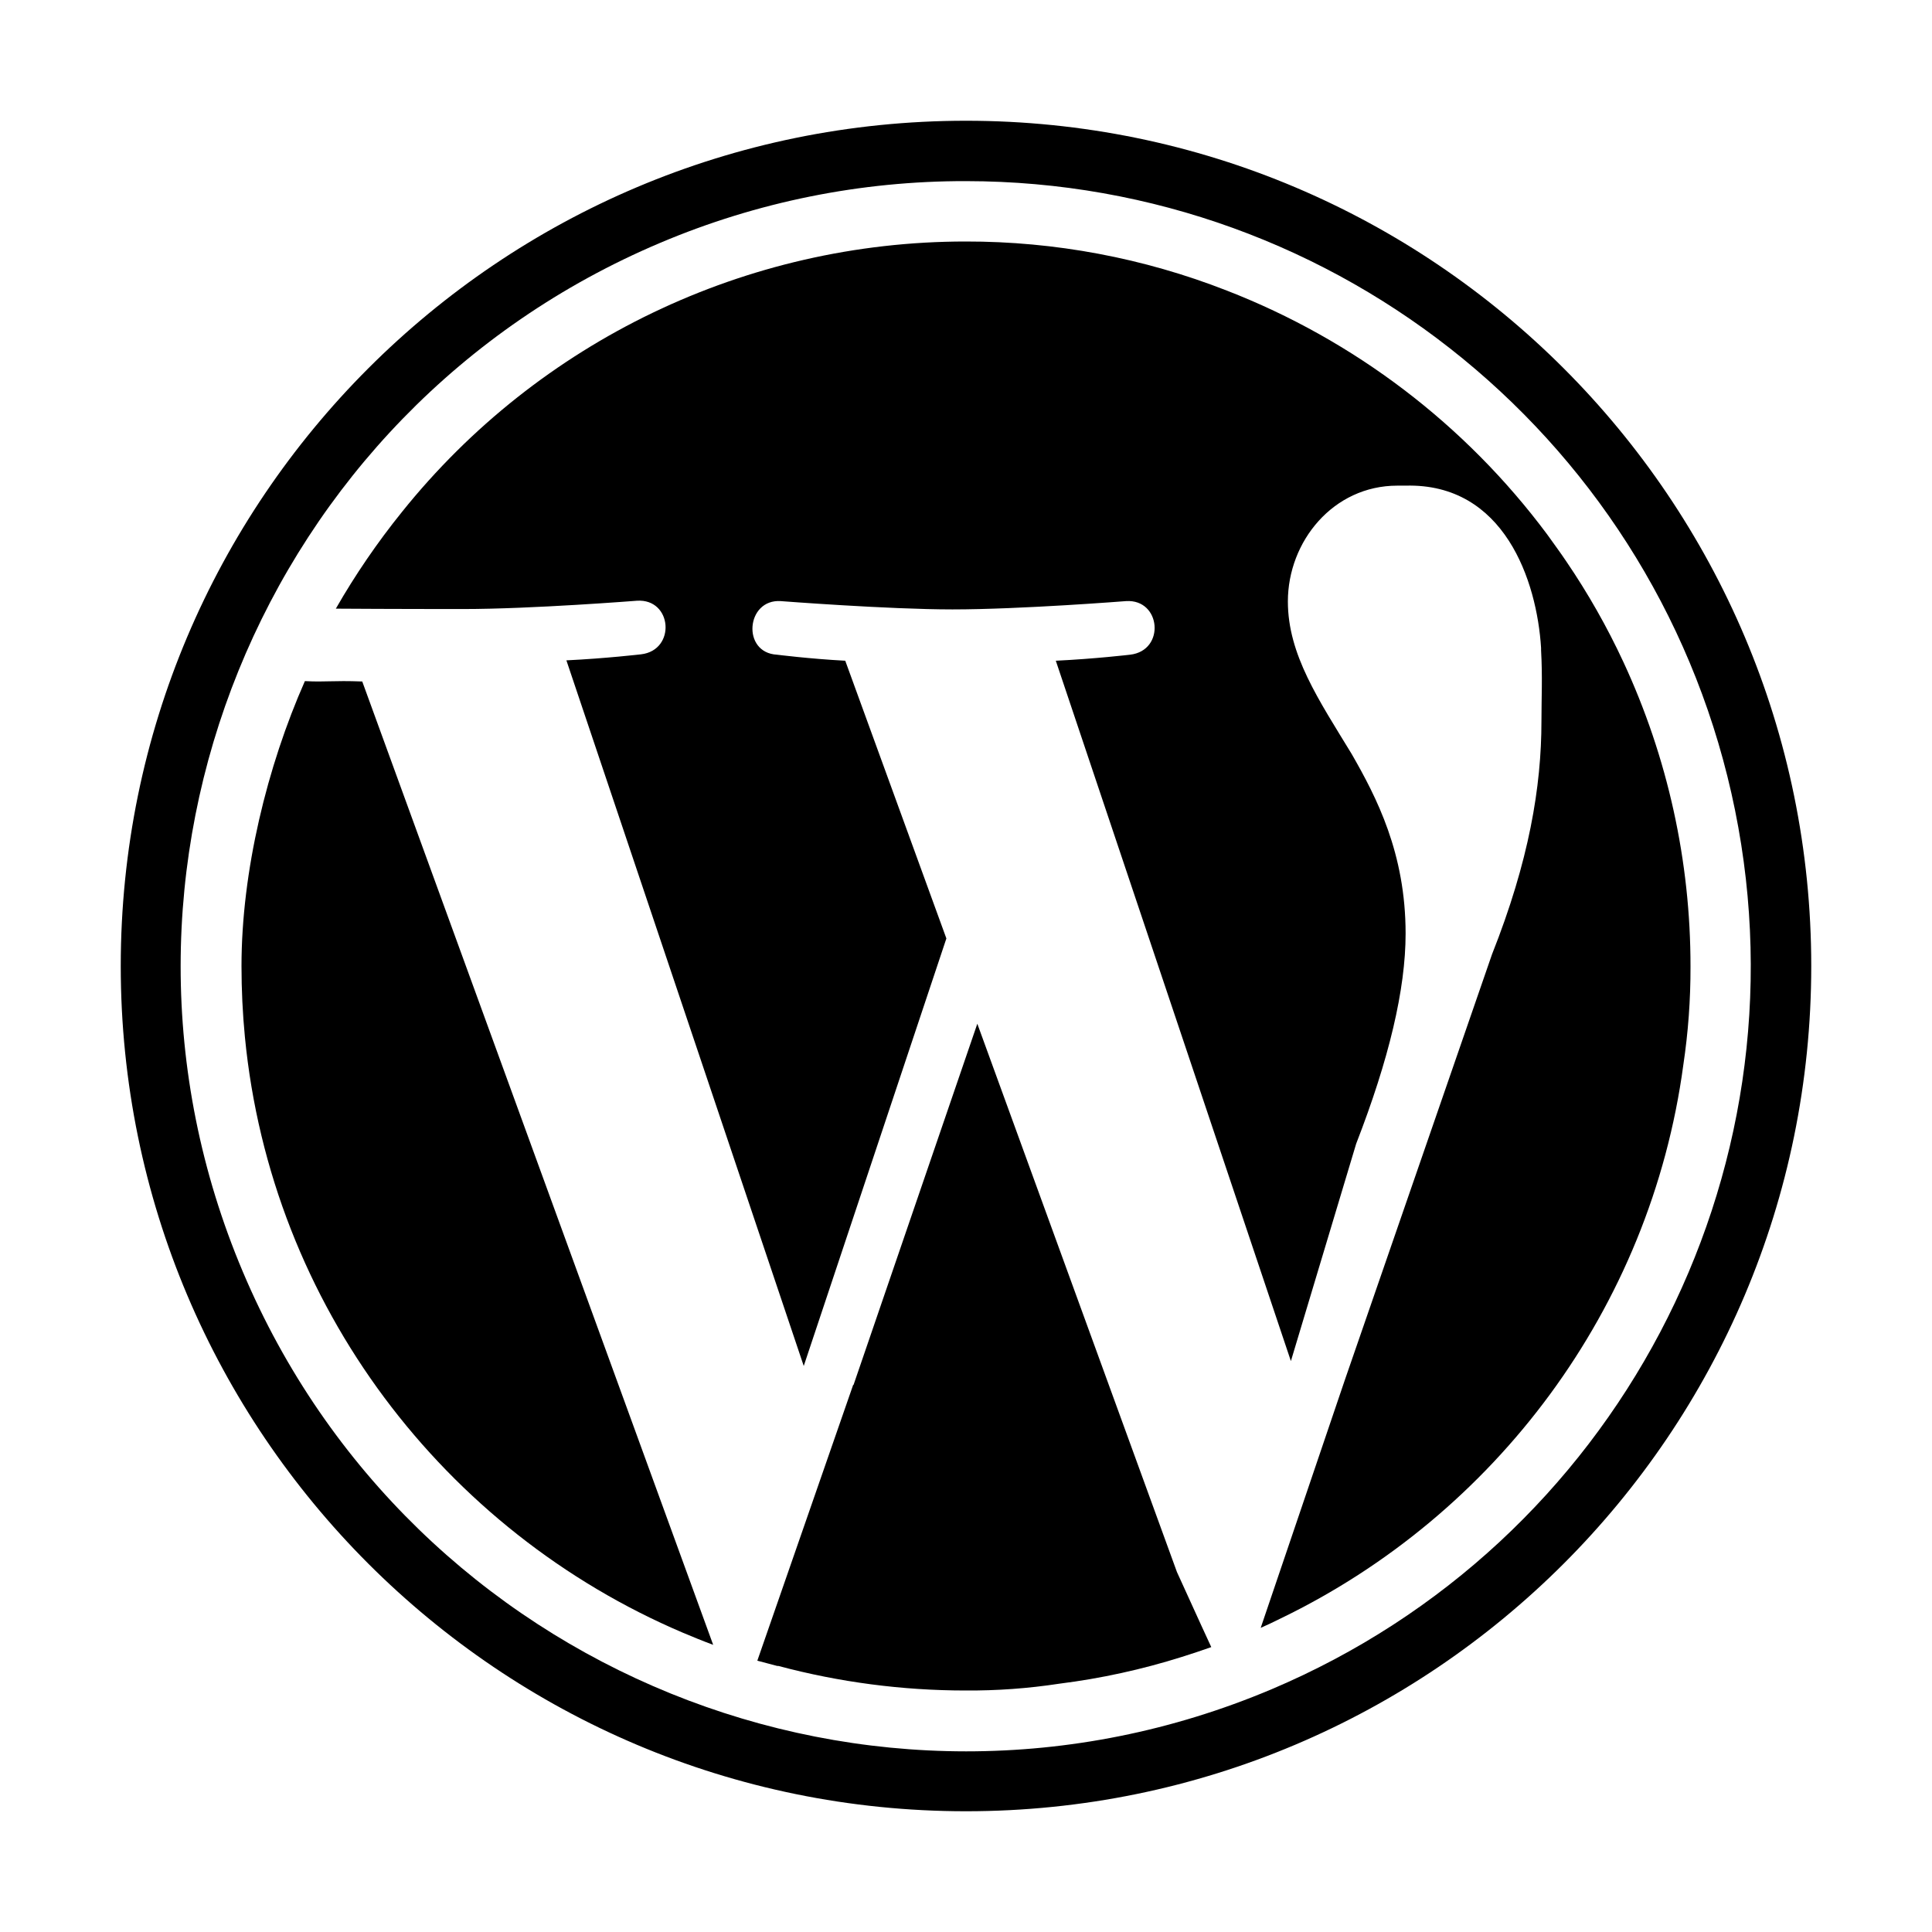
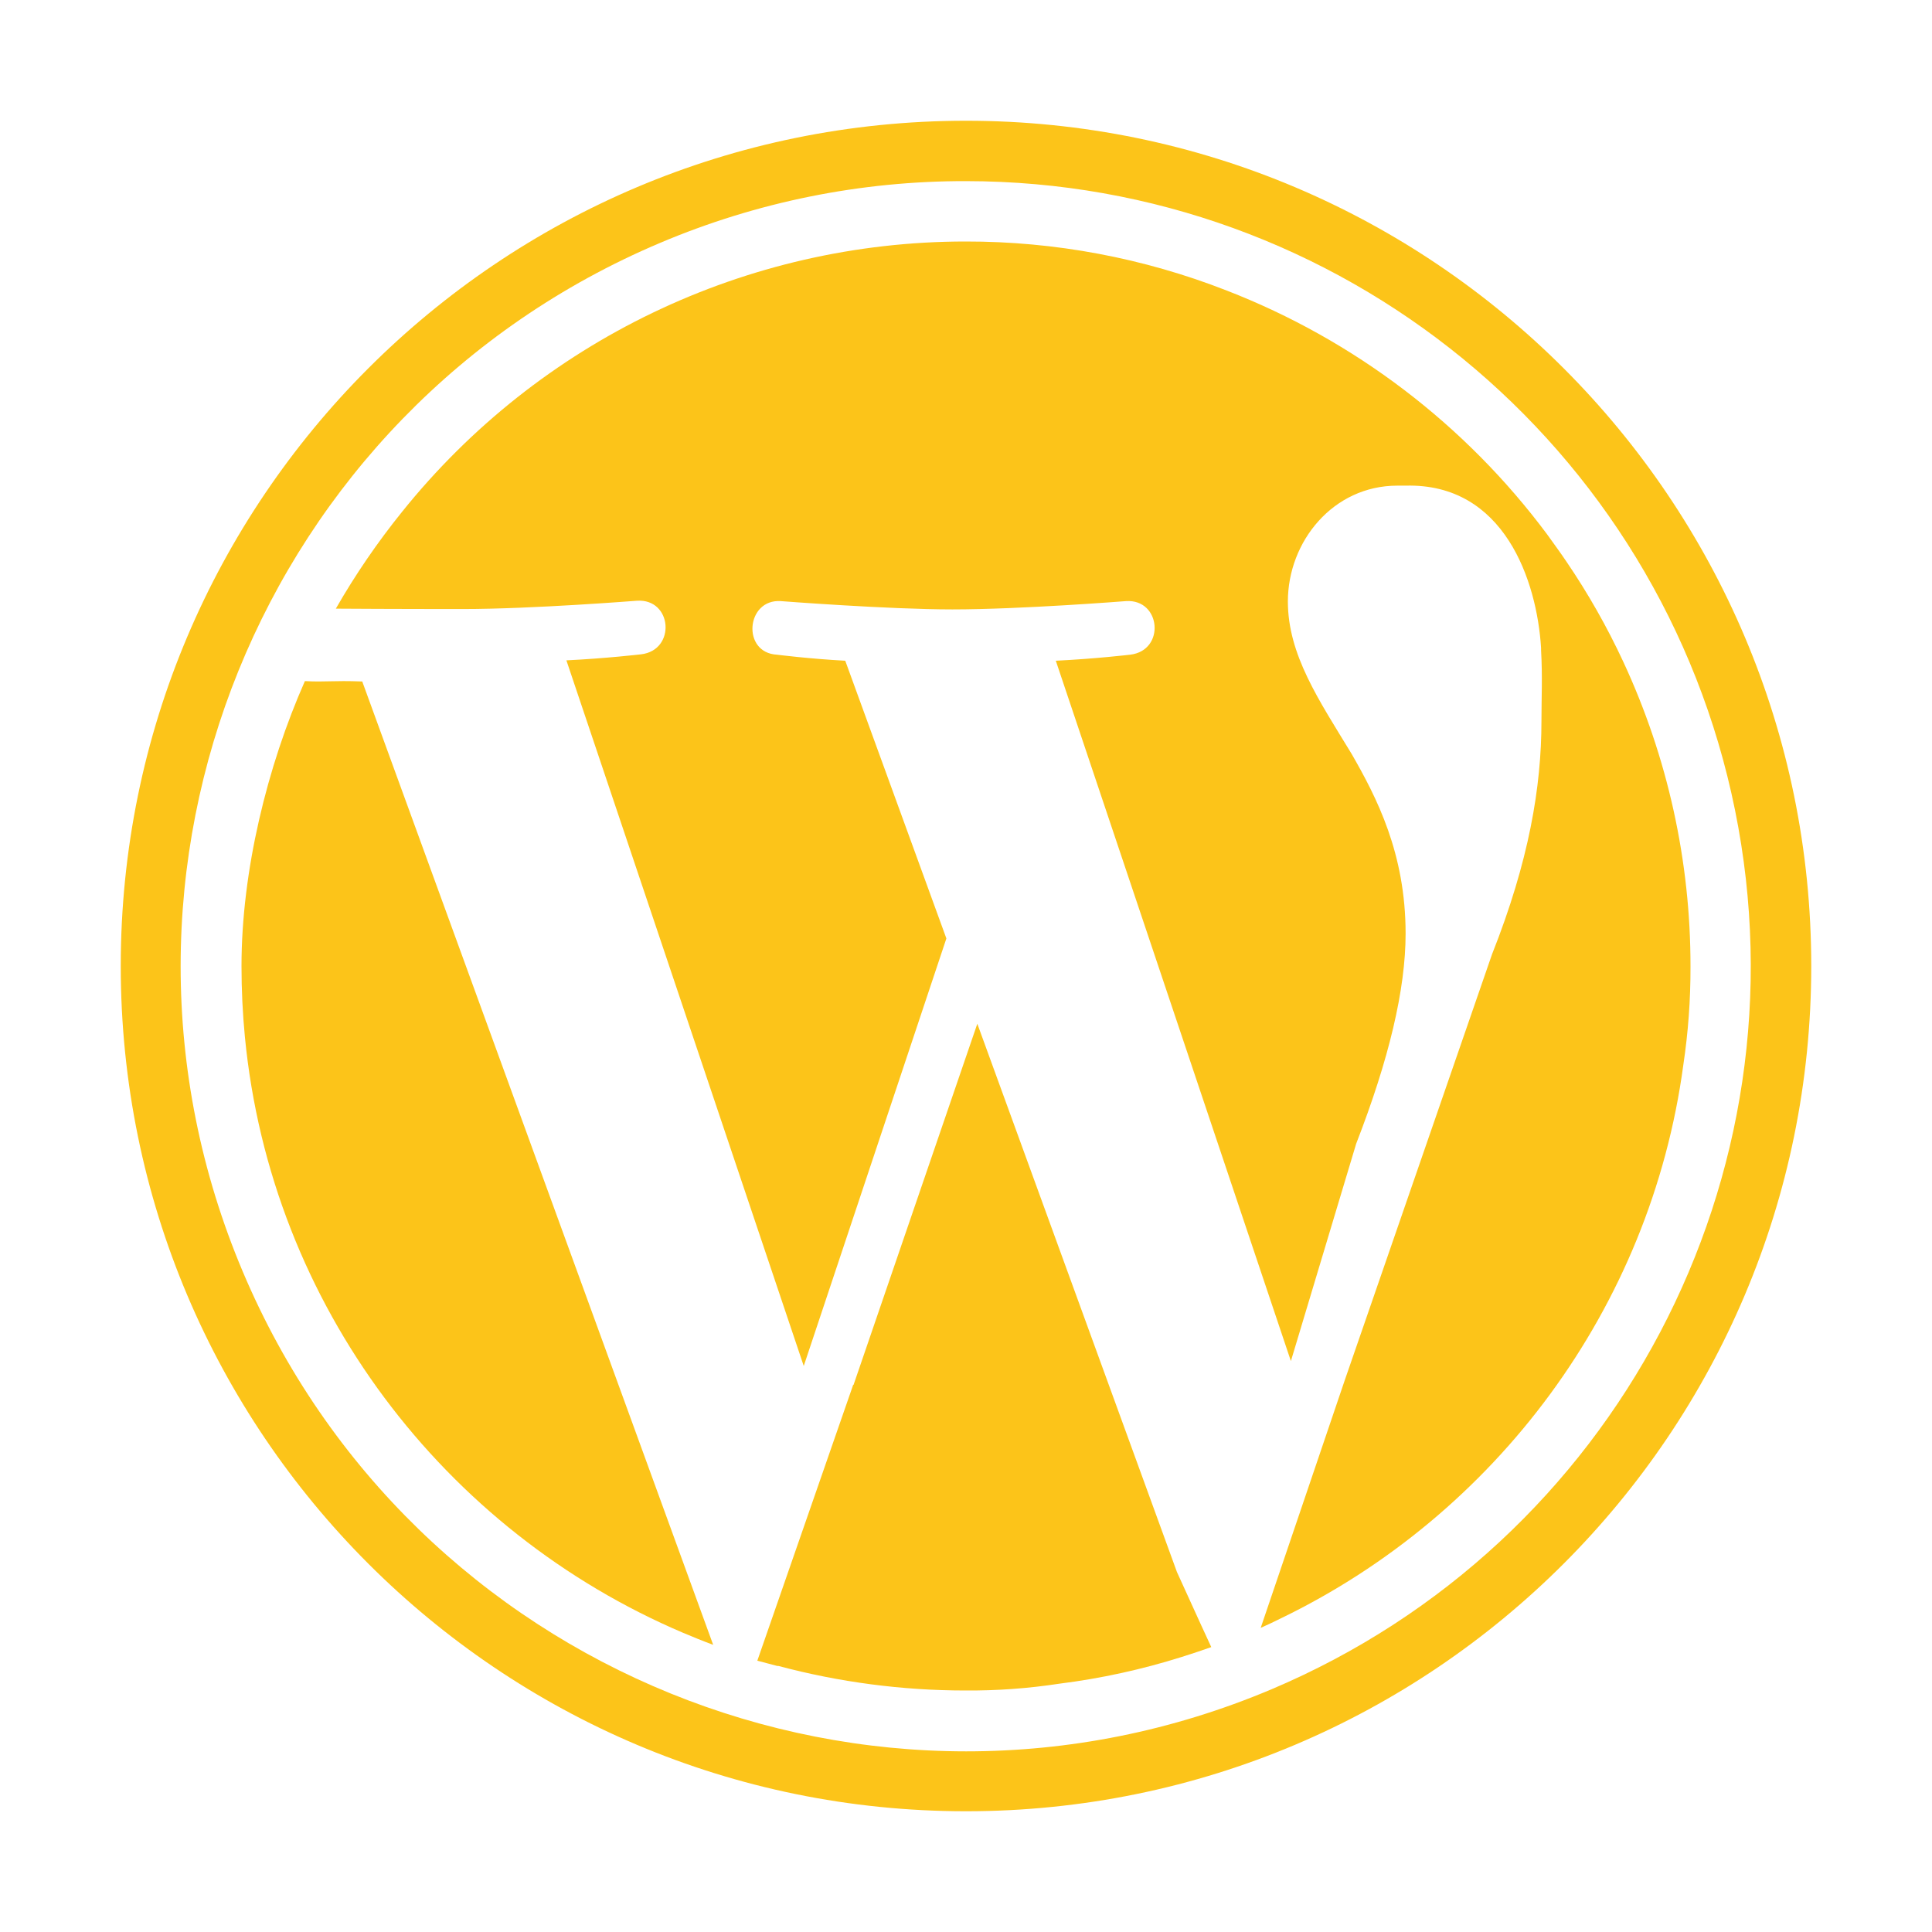
<svg xmlns="http://www.w3.org/2000/svg" class="ionicon" viewBox="0 0 512 512">
-   <path d="M259 271.3L226.2 367h-.1l-25.4 73.1c1.8.5 3.5.9 5.3 1.4h.3a192.51 192.51 0 0049.5 6.5 157 157 0 0024.9-1.8 184.3 184.3 0 0032.5-7.1c2.6-.8 5.2-1.7 7.8-2.6-2.8-6-8.8-19.3-9.1-19.9zM80.8 180.5C70.8 203.1 64 230.9 64 256c0 6.3.3 12.6.9 18.8 6.9 71.2 52.9 131 116.1 157.9 2.6 1.1 5.3 2.2 8 3.2L96 180.6c-8-.3-9.5.2-15.2-.1z" />
-   <path d="M430.2 175.4a188 188 0 00-15.1-26.6c-1.6-2.4-3.4-4.8-5.1-7.2A193 193 0 00325.1 77a189.2 189.2 0 00-69.2-13 191.51 191.51 0 00-149.4 71.7A196 196 0 0089 161.3c14.2.1 31.8.1 33.8.1 18.1 0 46-2.2 46-2.2 9.4-.6 10.4 13.1 1.1 14.2 0 0-9.4 1.1-19.8 1.6L213 362l37.8-113.3-26.8-73.6c-9.4-.5-18.1-1.6-18.1-1.6-9.4-.5-8.2-14.8 1-14.2 0 0 28.5 2.2 45.5 2.2 18.1 0 46-2.2 46-2.2 9.3-.6 10.5 13.1 1.1 14.2 0 0-9.3 1.1-19.7 1.6l62.3 185.6 17.3-57.6c8.7-22.4 13.1-40.9 13.1-55.7 0-21.3-7.7-36.1-14.3-47.6-8.7-14.3-16.9-26.3-16.9-40.4 0-15.9 12-30.7 29-30.7h2.2c26.2-.7 34.8 25.3 35.9 43v.6c.4 7.2.1 12.5.1 18.8 0 17.4-3.3 37.1-13.1 61.8l-39 112.8-22.3 65.7c1.8-.8 3.5-1.6 5.3-2.5 56.7-27.4 98-82 106.7-146.7a172.07 172.07 0 001.9-26 191.11 191.11 0 00-17.8-80.8z" />
-   <path d="M256 48a208.06 208.06 0 0181 399.66A208.06 208.06 0 01175 64.34 206.7 206.7 0 01256 48m0-16C132.29 32 32 132.29 32 256s100.29 224 224 224 224-100.29 224-224S379.71 32 256 32z" />
+   <path d="M259 271.3L226.2 367h-.1l-25.4 73.1c1.8.5 3.5.9 5.3 1.4h.3a192.51 192.51 0 0049.5 6.5 157 157 0 0024.9-1.8 184.3 184.3 0 0032.5-7.1c2.6-.8 5.2-1.7 7.8-2.6-2.8-6-8.8-19.3-9.1-19.9zM80.8 180.5C70.8 203.1 64 230.9 64 256c0 6.3.3 12.6.9 18.8 6.9 71.2 52.9 131 116.1 157.9 2.6 1.1 5.3 2.2 8 3.2L96 180.6c-8-.3-9.5.2-15.2-.1z" fill="#fcc419" />
+   <path d="M430.2 175.4a188 188 0 00-15.1-26.6c-1.6-2.4-3.4-4.8-5.1-7.2A193 193 0 00325.1 77a189.2 189.2 0 00-69.2-13 191.51 191.51 0 00-149.4 71.7A196 196 0 0089 161.3c14.2.1 31.8.1 33.8.1 18.1 0 46-2.2 46-2.2 9.4-.6 10.4 13.1 1.1 14.2 0 0-9.4 1.1-19.8 1.6L213 362l37.8-113.3-26.8-73.6c-9.4-.5-18.1-1.6-18.1-1.6-9.4-.5-8.2-14.8 1-14.2 0 0 28.5 2.2 45.5 2.2 18.1 0 46-2.2 46-2.2 9.3-.6 10.5 13.1 1.1 14.2 0 0-9.3 1.1-19.7 1.6l62.3 185.6 17.3-57.6c8.7-22.4 13.1-40.9 13.1-55.7 0-21.3-7.7-36.1-14.3-47.6-8.7-14.3-16.9-26.3-16.9-40.4 0-15.9 12-30.7 29-30.7h2.2c26.2-.7 34.8 25.3 35.9 43v.6c.4 7.2.1 12.5.1 18.8 0 17.4-3.3 37.1-13.1 61.8l-39 112.8-22.3 65.7c1.8-.8 3.5-1.6 5.3-2.5 56.7-27.4 98-82 106.7-146.7a172.07 172.07 0 001.9-26 191.11 191.11 0 00-17.8-80.8z" fill="#fcc419" />
+   <path d="M256 48a208.06 208.06 0 0181 399.66A208.06 208.06 0 01175 64.34 206.7 206.7 0 01256 48m0-16C132.29 32 32 132.29 32 256s100.29 224 224 224 224-100.29 224-224S379.71 32 256 32z" fill="#fcc419" />
</svg>
